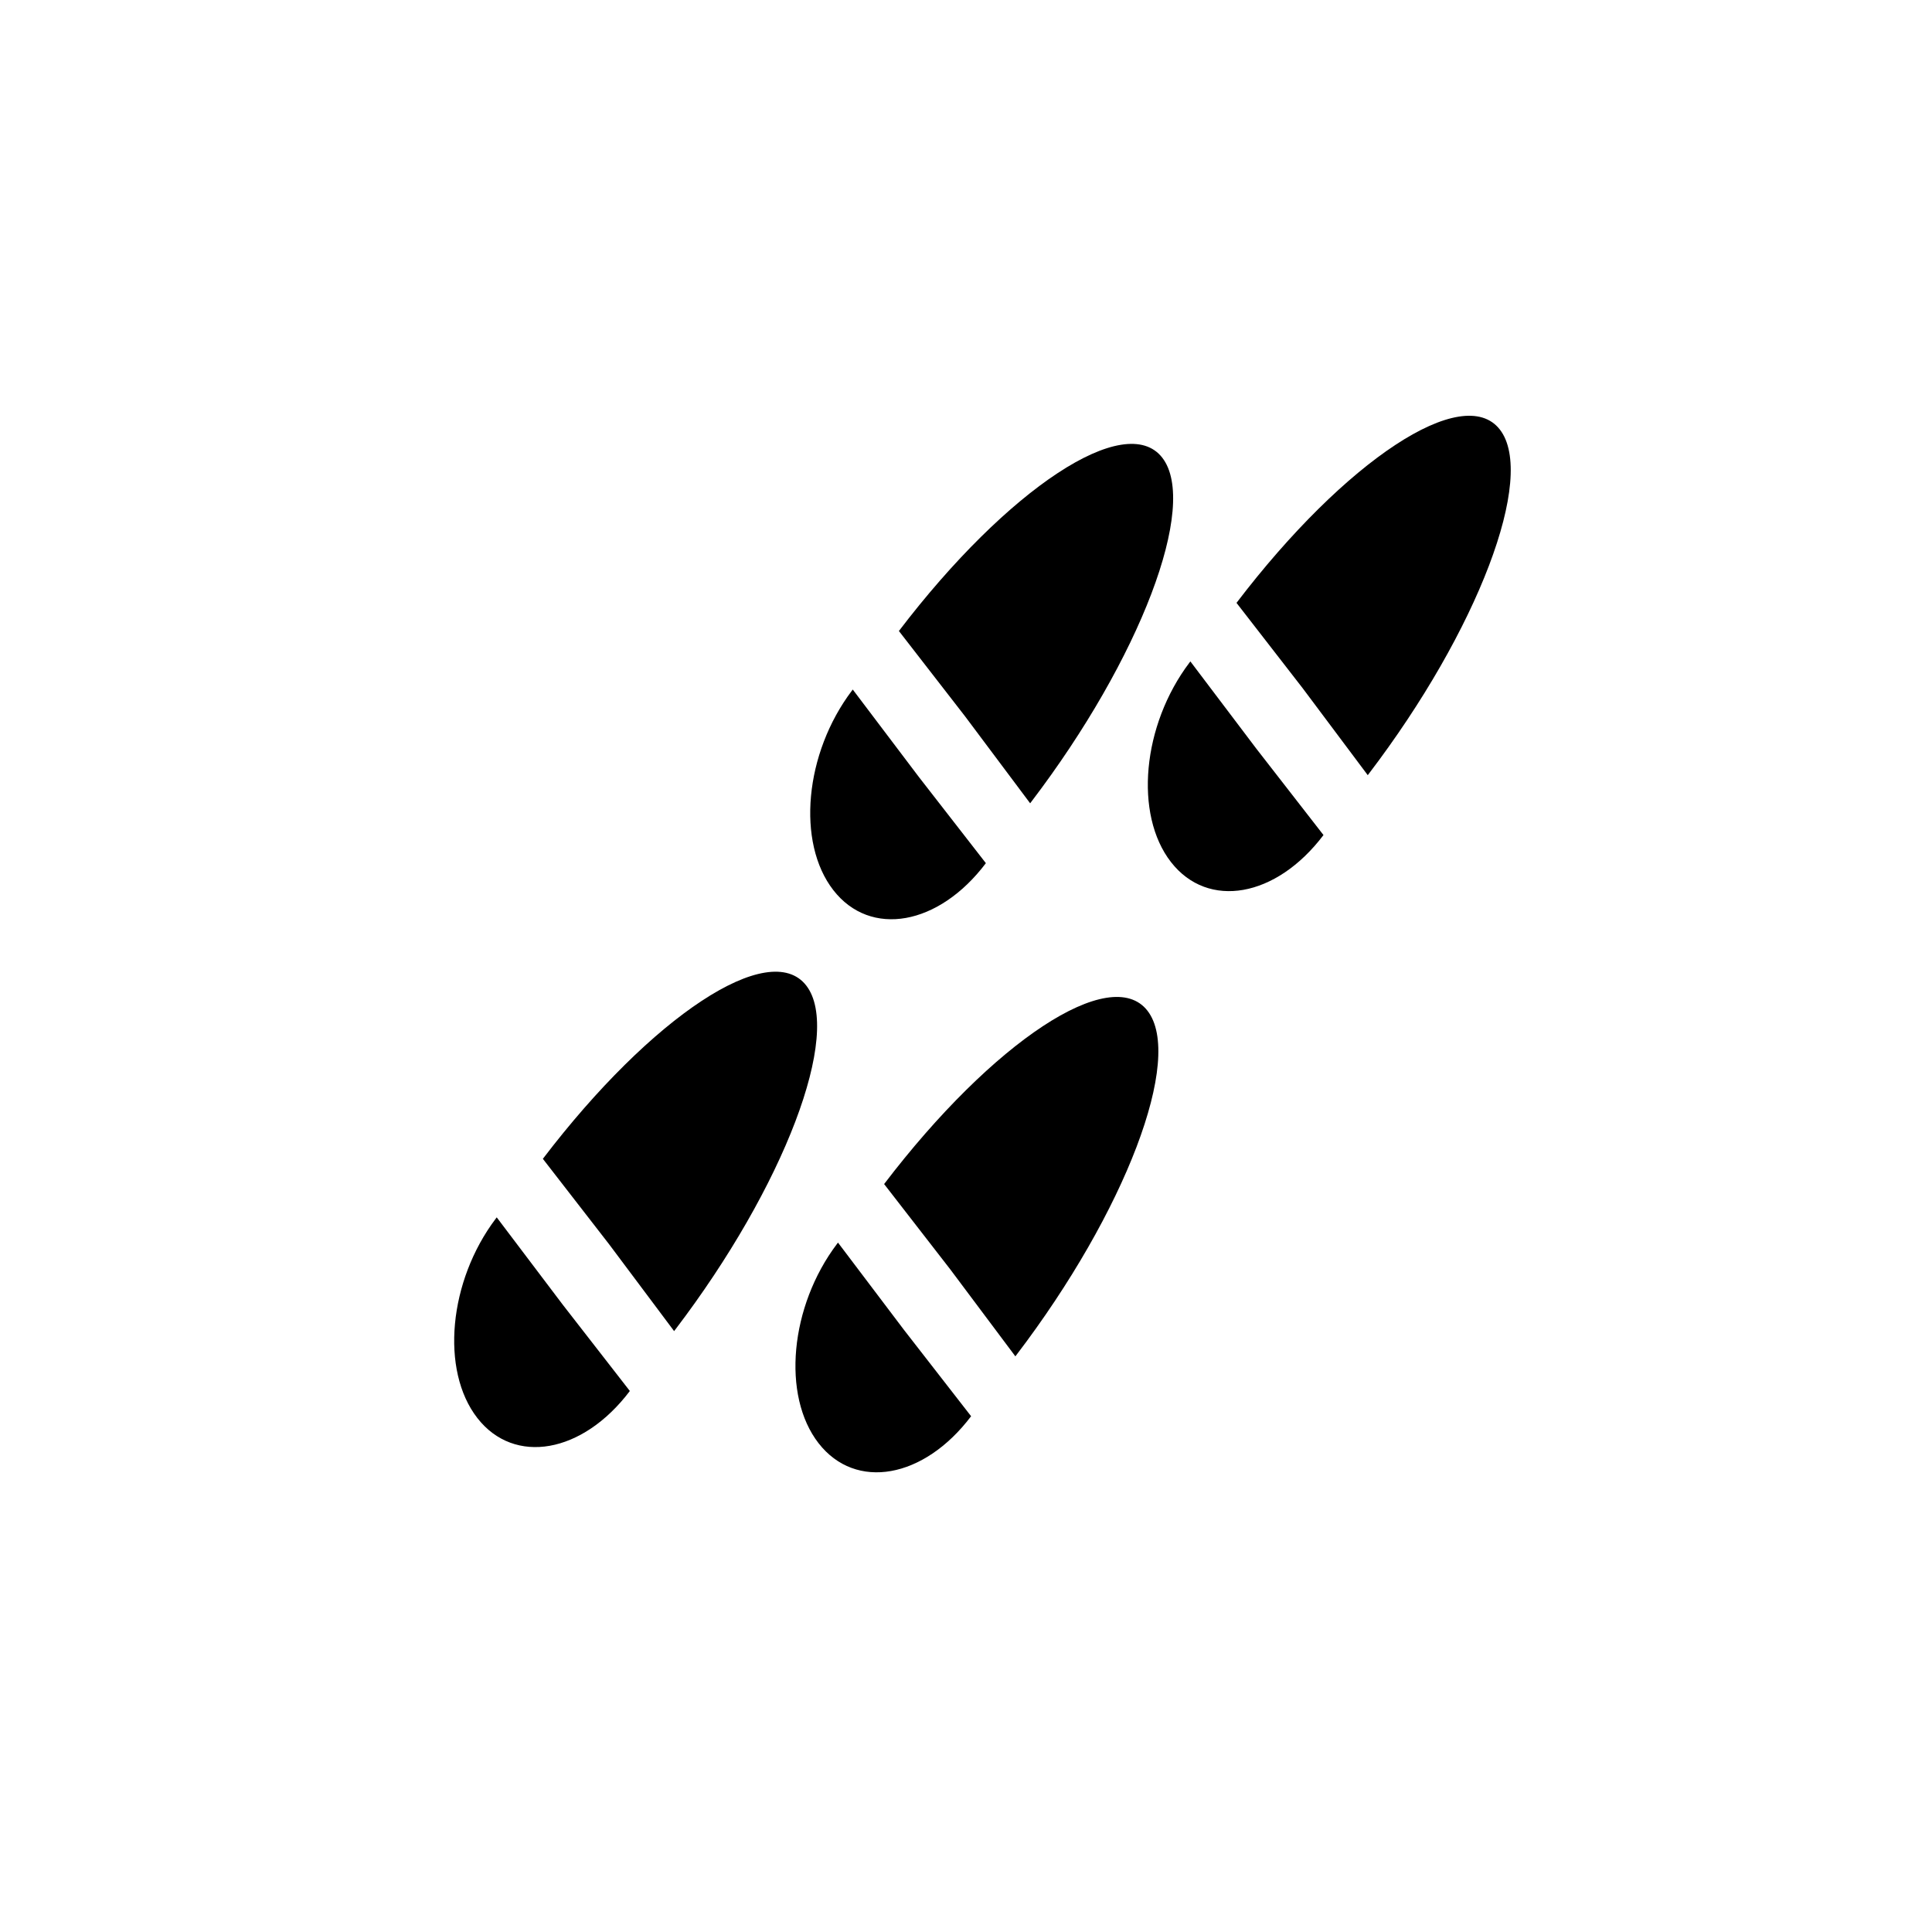
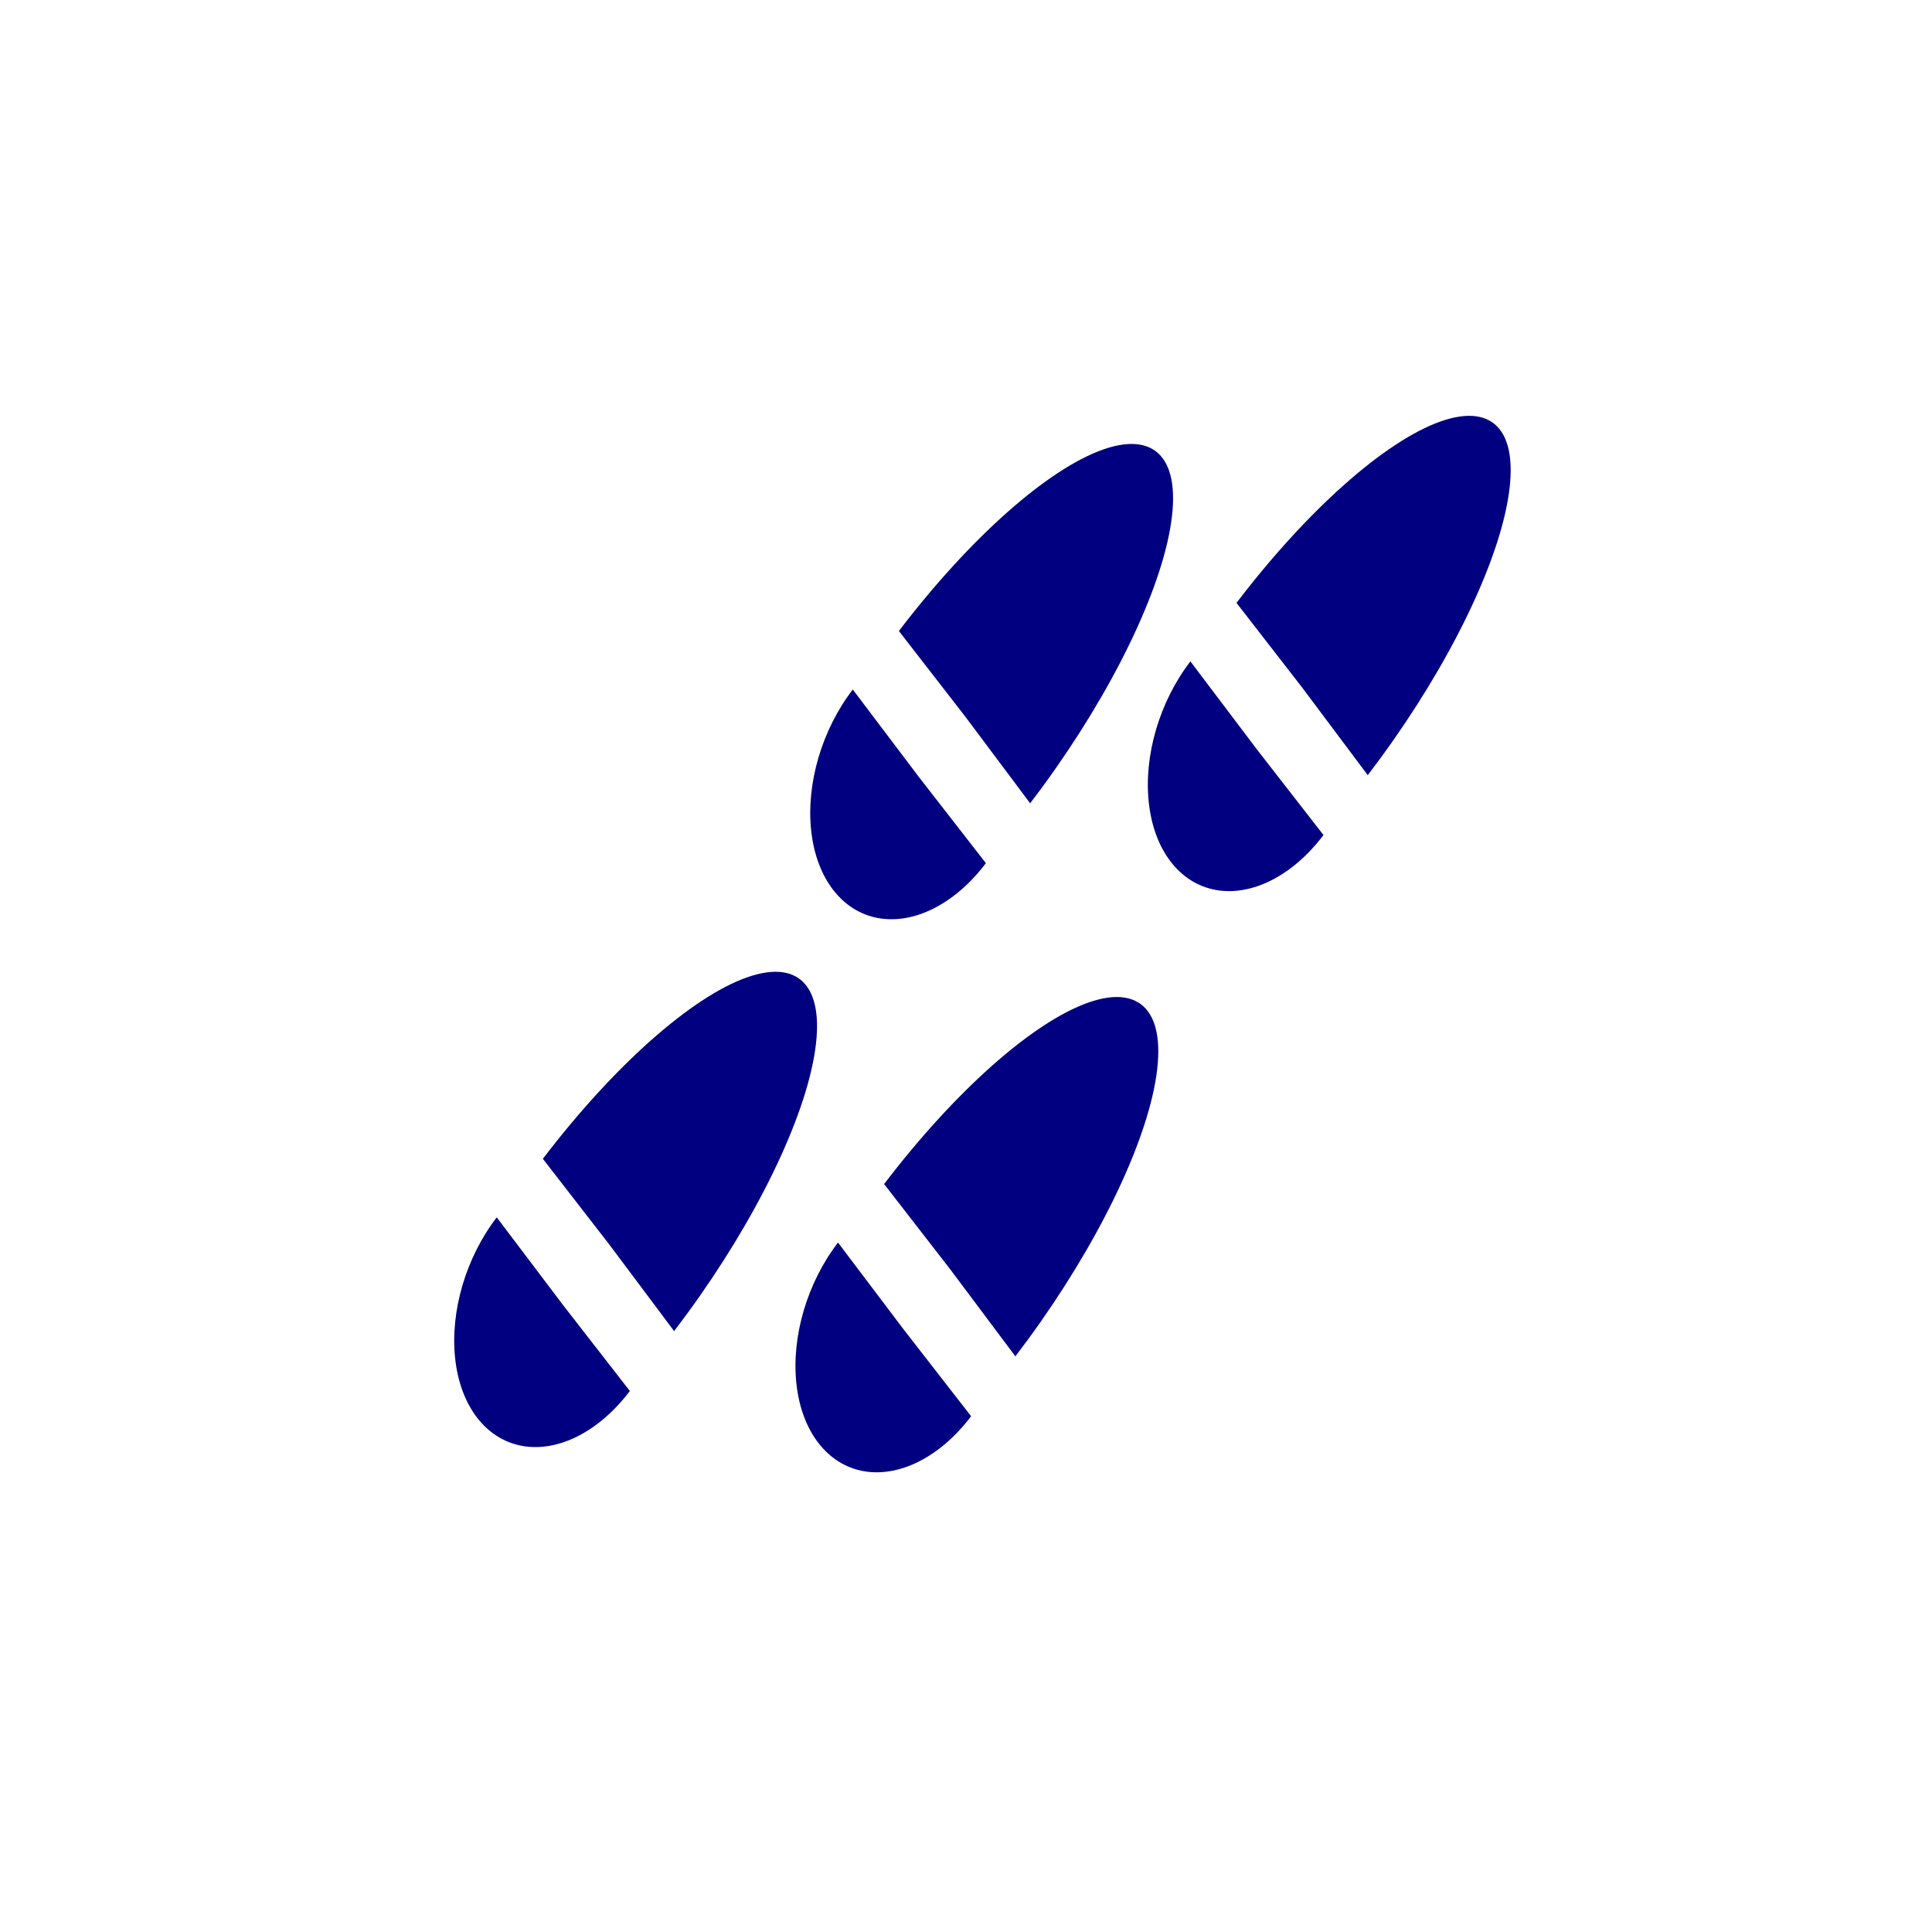
<svg xmlns="http://www.w3.org/2000/svg" width="64px" height="64px" id="svg3377" version="1.1">
  <defs id="defs3379" />
  <g id="layer1">
-     <g id="g3937" transform="matrix(0.4611451,0,0,0.6040422,-167.2106,-32.53951)">
-       <g transform="matrix(0.7071068,-0.7071068,0.7071068,0.7071068,70.37303,321.2279)" id="g3863">
-         <path style="fill:#000000;fill-opacity:1;stroke:none" id="path3091" d="m 416.982,87.362 c 3.866,-0.01 7.008,3.116 7.018,6.982 0.01,3.866 -3.116,7.008 -6.982,7.018 -0.013,3e-5 -0.027,3e-5 -0.041,-1e-5 L 417,94.362 z" transform="matrix(2.863815,0,0,0.9534013,-777.2834,4.421604)" />
-         <path style="fill:#000000;fill-opacity:1;stroke:none" id="path3093" d="m 407.028,98.362 c -2.209,0.025 -4.012,-2.865 -4.028,-6.455 -0.015,-3.59 1.763,-6.52 3.972,-6.545 0.014,-1.6e-4 0.029,-1.97e-4 0.043,-1.09e-4 L 407,91.862 z" transform="matrix(2.183339,0,0,1.038042,-476.3894,-0.9701402)" />
+     <g id="g3937" transform="matrix(0.4611451,0,0,0.6040422,-167.2106,-32.53951)" style="fill:#000080">
+       <g transform="matrix(0.7071068,-0.7071068,0.7071068,0.7071068,70.37303,321.2279)" id="g3863" style="fill:#000080">
+         <path style="fill:#000080;fill-opacity:1;stroke:none" id="path3091" d="m 416.982,87.362 a 7,7 0 0 1 6.078,3.496 7,7 0 0 1 -0.003,7.012 7,7 0 0 1 -6.08,3.492 L 417,94.362 Z" transform="matrix(2.863815,0,0,0.9534013,-777.2834,4.421604)" />
+         <path style="fill:#000080;fill-opacity:1;stroke:none" id="path3093" d="m 407.028,98.362 a 4,6.5 0 0 1 -3.485,-3.231 4,6.5 0 0 1 -0.006,-6.52 4,6.5 0 0 1 3.479,-3.249 L 407,91.862 Z" transform="matrix(2.183339,0,0,1.038042,-476.3894,-0.9701402)" />
      </g>
-       <g transform="matrix(0.7071068,-0.7071068,0.7071068,0.7071068,94.62502,319.6856)" id="g3863-7">
-         <path style="fill:#000000;fill-opacity:1;stroke:none" id="path3091-3" d="m 416.982,87.362 c 3.866,-0.01 7.008,3.116 7.018,6.982 0.01,3.866 -3.116,7.008 -6.982,7.018 -0.013,3e-5 -0.027,3e-5 -0.041,-1e-5 L 417,94.362 z" transform="matrix(2.863815,0,0,0.9534013,-777.2834,4.421604)" />
-         <path style="fill:#000000;fill-opacity:1;stroke:none" id="path3093-5" d="m 407.028,98.362 c -2.209,0.025 -4.012,-2.865 -4.028,-6.455 -0.015,-3.59 1.763,-6.52 3.972,-6.545 0.014,-1.6e-4 0.029,-1.97e-4 0.043,-1.09e-4 L 407,91.862 z" transform="matrix(2.183339,0,0,1.038042,-476.3894,-0.9701402)" />
+       <g transform="matrix(0.7071068,-0.7071068,0.7071068,0.7071068,94.62502,319.6856)" id="g3863-7" style="fill:#000080">
+         <path style="fill:#000080;fill-opacity:1;stroke:none" id="path3091-3" d="m 416.982,87.362 a 7,7 0 0 1 6.078,3.496 7,7 0 0 1 -0.003,7.012 7,7 0 0 1 -6.08,3.492 L 417,94.362 Z" transform="matrix(2.863815,0,0,0.9534013,-777.2834,4.421604)" />
+         <path style="fill:#000080;fill-opacity:1;stroke:none" id="path3093-5" d="m 407.028,98.362 a 4,6.5 0 0 1 -3.485,-3.231 4,6.5 0 0 1 -0.006,-6.52 4,6.5 0 0 1 3.479,-3.249 L 407,91.862 Z" transform="matrix(2.183339,0,0,1.038042,-476.3894,-0.9701402)" />
      </g>
-       <g transform="matrix(0.7071068,-0.7071068,0.7071068,0.7071068,69.31147,351.5581)" id="g3863-8">
-         <path style="fill:#000000;fill-opacity:1;stroke:none" id="path3091-7" d="m 416.982,87.362 c 3.866,-0.01 7.008,3.116 7.018,6.982 0.01,3.866 -3.116,7.008 -6.982,7.018 -0.013,3e-5 -0.027,3e-5 -0.041,-1e-5 L 417,94.362 z" transform="matrix(2.863815,0,0,0.9534013,-777.2834,4.421604)" />
-         <path style="fill:#000000;fill-opacity:1;stroke:none" id="path3093-6" d="m 407.028,98.362 c -2.209,0.025 -4.012,-2.865 -4.028,-6.455 -0.015,-3.59 1.763,-6.52 3.972,-6.545 0.014,-1.6e-4 0.029,-1.97e-4 0.043,-1.09e-4 L 407,91.862 z" transform="matrix(2.183339,0,0,1.038042,-476.3894,-0.9701402)" />
+       <g transform="matrix(0.7071068,-0.7071068,0.7071068,0.7071068,69.31147,351.5581)" id="g3863-8" style="fill:#000080">
+         <path style="fill:#000080;fill-opacity:1;stroke:none" id="path3091-7" d="m 416.982,87.362 a 7,7 0 0 1 6.078,3.496 7,7 0 0 1 -0.003,7.012 7,7 0 0 1 -6.08,3.492 L 417,94.362 Z" transform="matrix(2.863815,0,0,0.9534013,-777.2834,4.421604)" />
+         <path style="fill:#000080;fill-opacity:1;stroke:none" id="path3093-6" d="m 407.028,98.362 a 4,6.5 0 0 1 -3.485,-3.231 4,6.5 0 0 1 -0.006,-6.52 4,6.5 0 0 1 3.479,-3.249 L 407,91.862 Z" transform="matrix(2.183339,0,0,1.038042,-476.3894,-0.9701402)" />
      </g>
-       <g transform="matrix(0.7071068,-0.7071068,0.7071068,0.7071068,44.79735,350.1743)" id="g3863-1">
-         <path style="fill:#000000;fill-opacity:1;stroke:none" id="path3091-0" d="m 416.982,87.362 c 3.866,-0.01 7.008,3.116 7.018,6.982 0.01,3.866 -3.116,7.008 -6.982,7.018 -0.013,3e-5 -0.027,3e-5 -0.041,-1e-5 L 417,94.362 z" transform="matrix(2.863815,0,0,0.9534013,-777.2834,4.421604)" />
-         <path style="fill:#000000;fill-opacity:1;stroke:none" id="path3093-61" d="m 407.028,98.362 c -2.209,0.025 -4.012,-2.865 -4.028,-6.455 -0.015,-3.59 1.763,-6.52 3.972,-6.545 0.014,-1.6e-4 0.029,-1.97e-4 0.043,-1.09e-4 L 407,91.862 z" transform="matrix(2.183339,0,0,1.038042,-476.3894,-0.9701402)" />
+       <g transform="matrix(0.7071068,-0.7071068,0.7071068,0.7071068,44.79735,350.1743)" id="g3863-1" style="fill:#000080">
+         <path style="fill:#000080;fill-opacity:1;stroke:none" id="path3091-0" d="m 416.982,87.362 a 7,7 0 0 1 6.078,3.496 7,7 0 0 1 -0.003,7.012 7,7 0 0 1 -6.08,3.492 L 417,94.362 Z" transform="matrix(2.863815,0,0,0.9534013,-777.2834,4.421604)" />
+         <path style="fill:#000080;fill-opacity:1;stroke:none" id="path3093-61" d="m 407.028,98.362 a 4,6.5 0 0 1 -3.485,-3.231 4,6.5 0 0 1 -0.006,-6.52 4,6.5 0 0 1 3.479,-3.249 L 407,91.862 Z" transform="matrix(2.183339,0,0,1.038042,-476.3894,-0.9701402)" />
      </g>
    </g>
  </g>
</svg>
